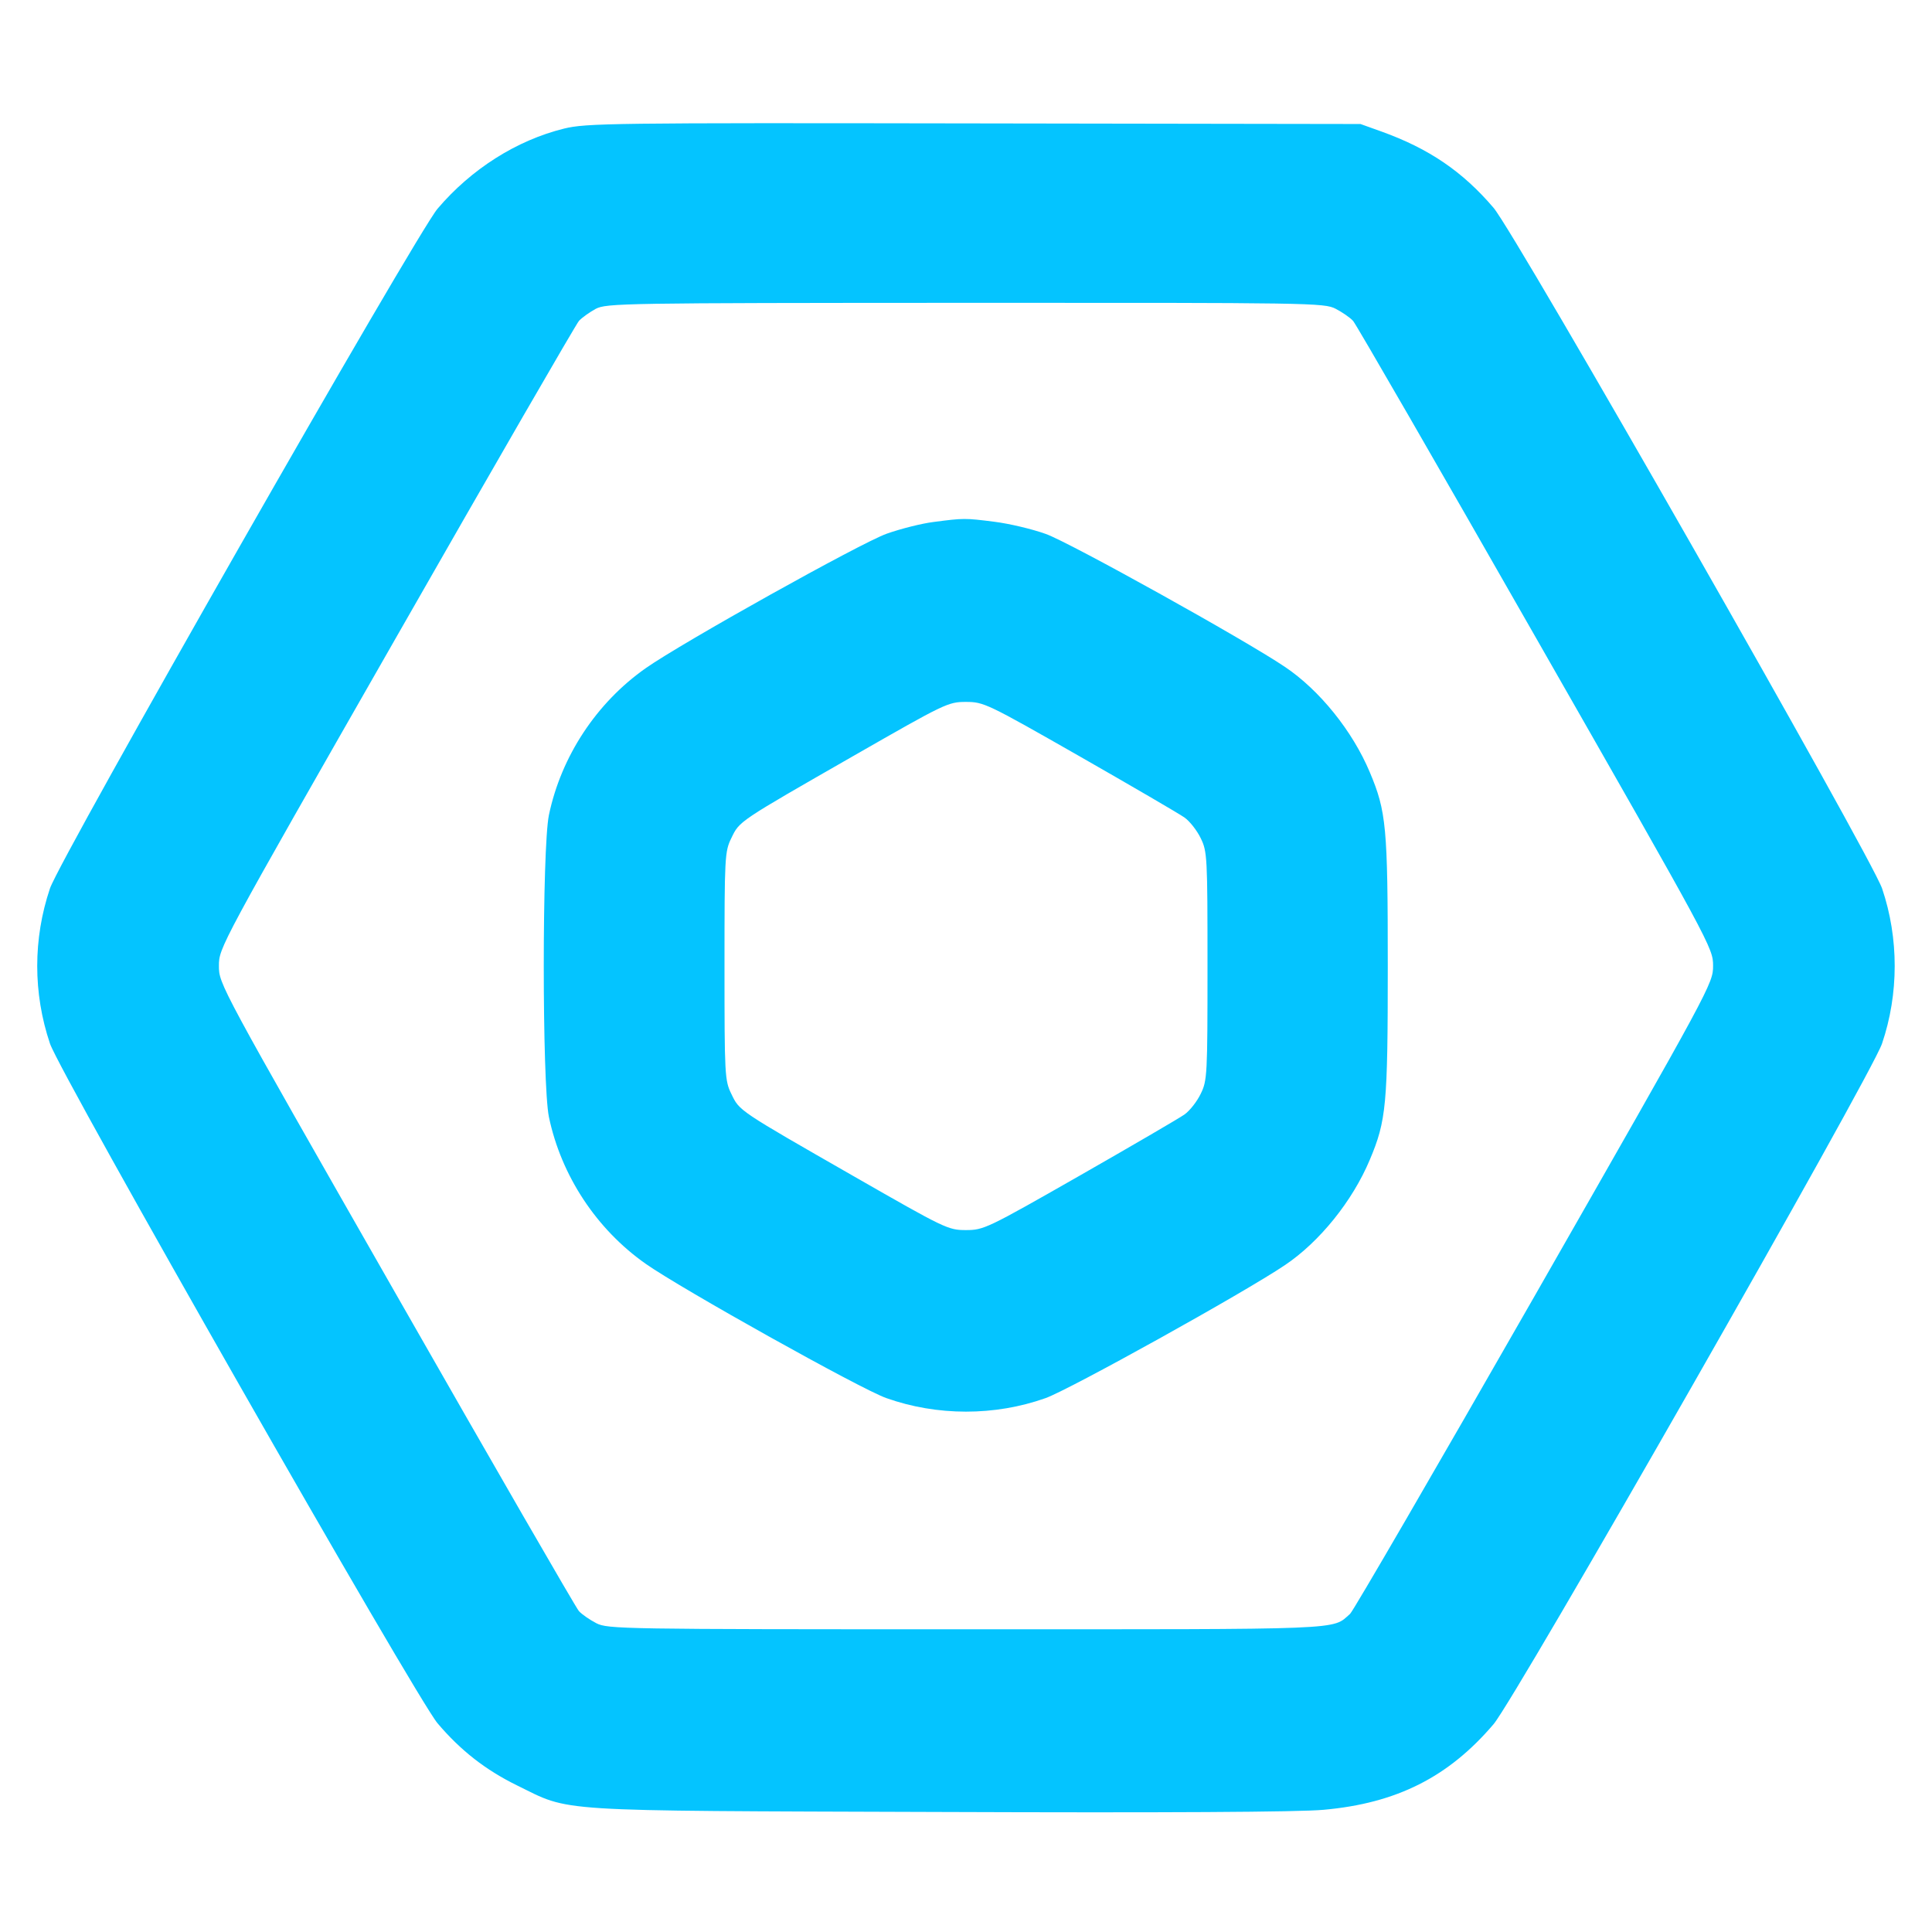
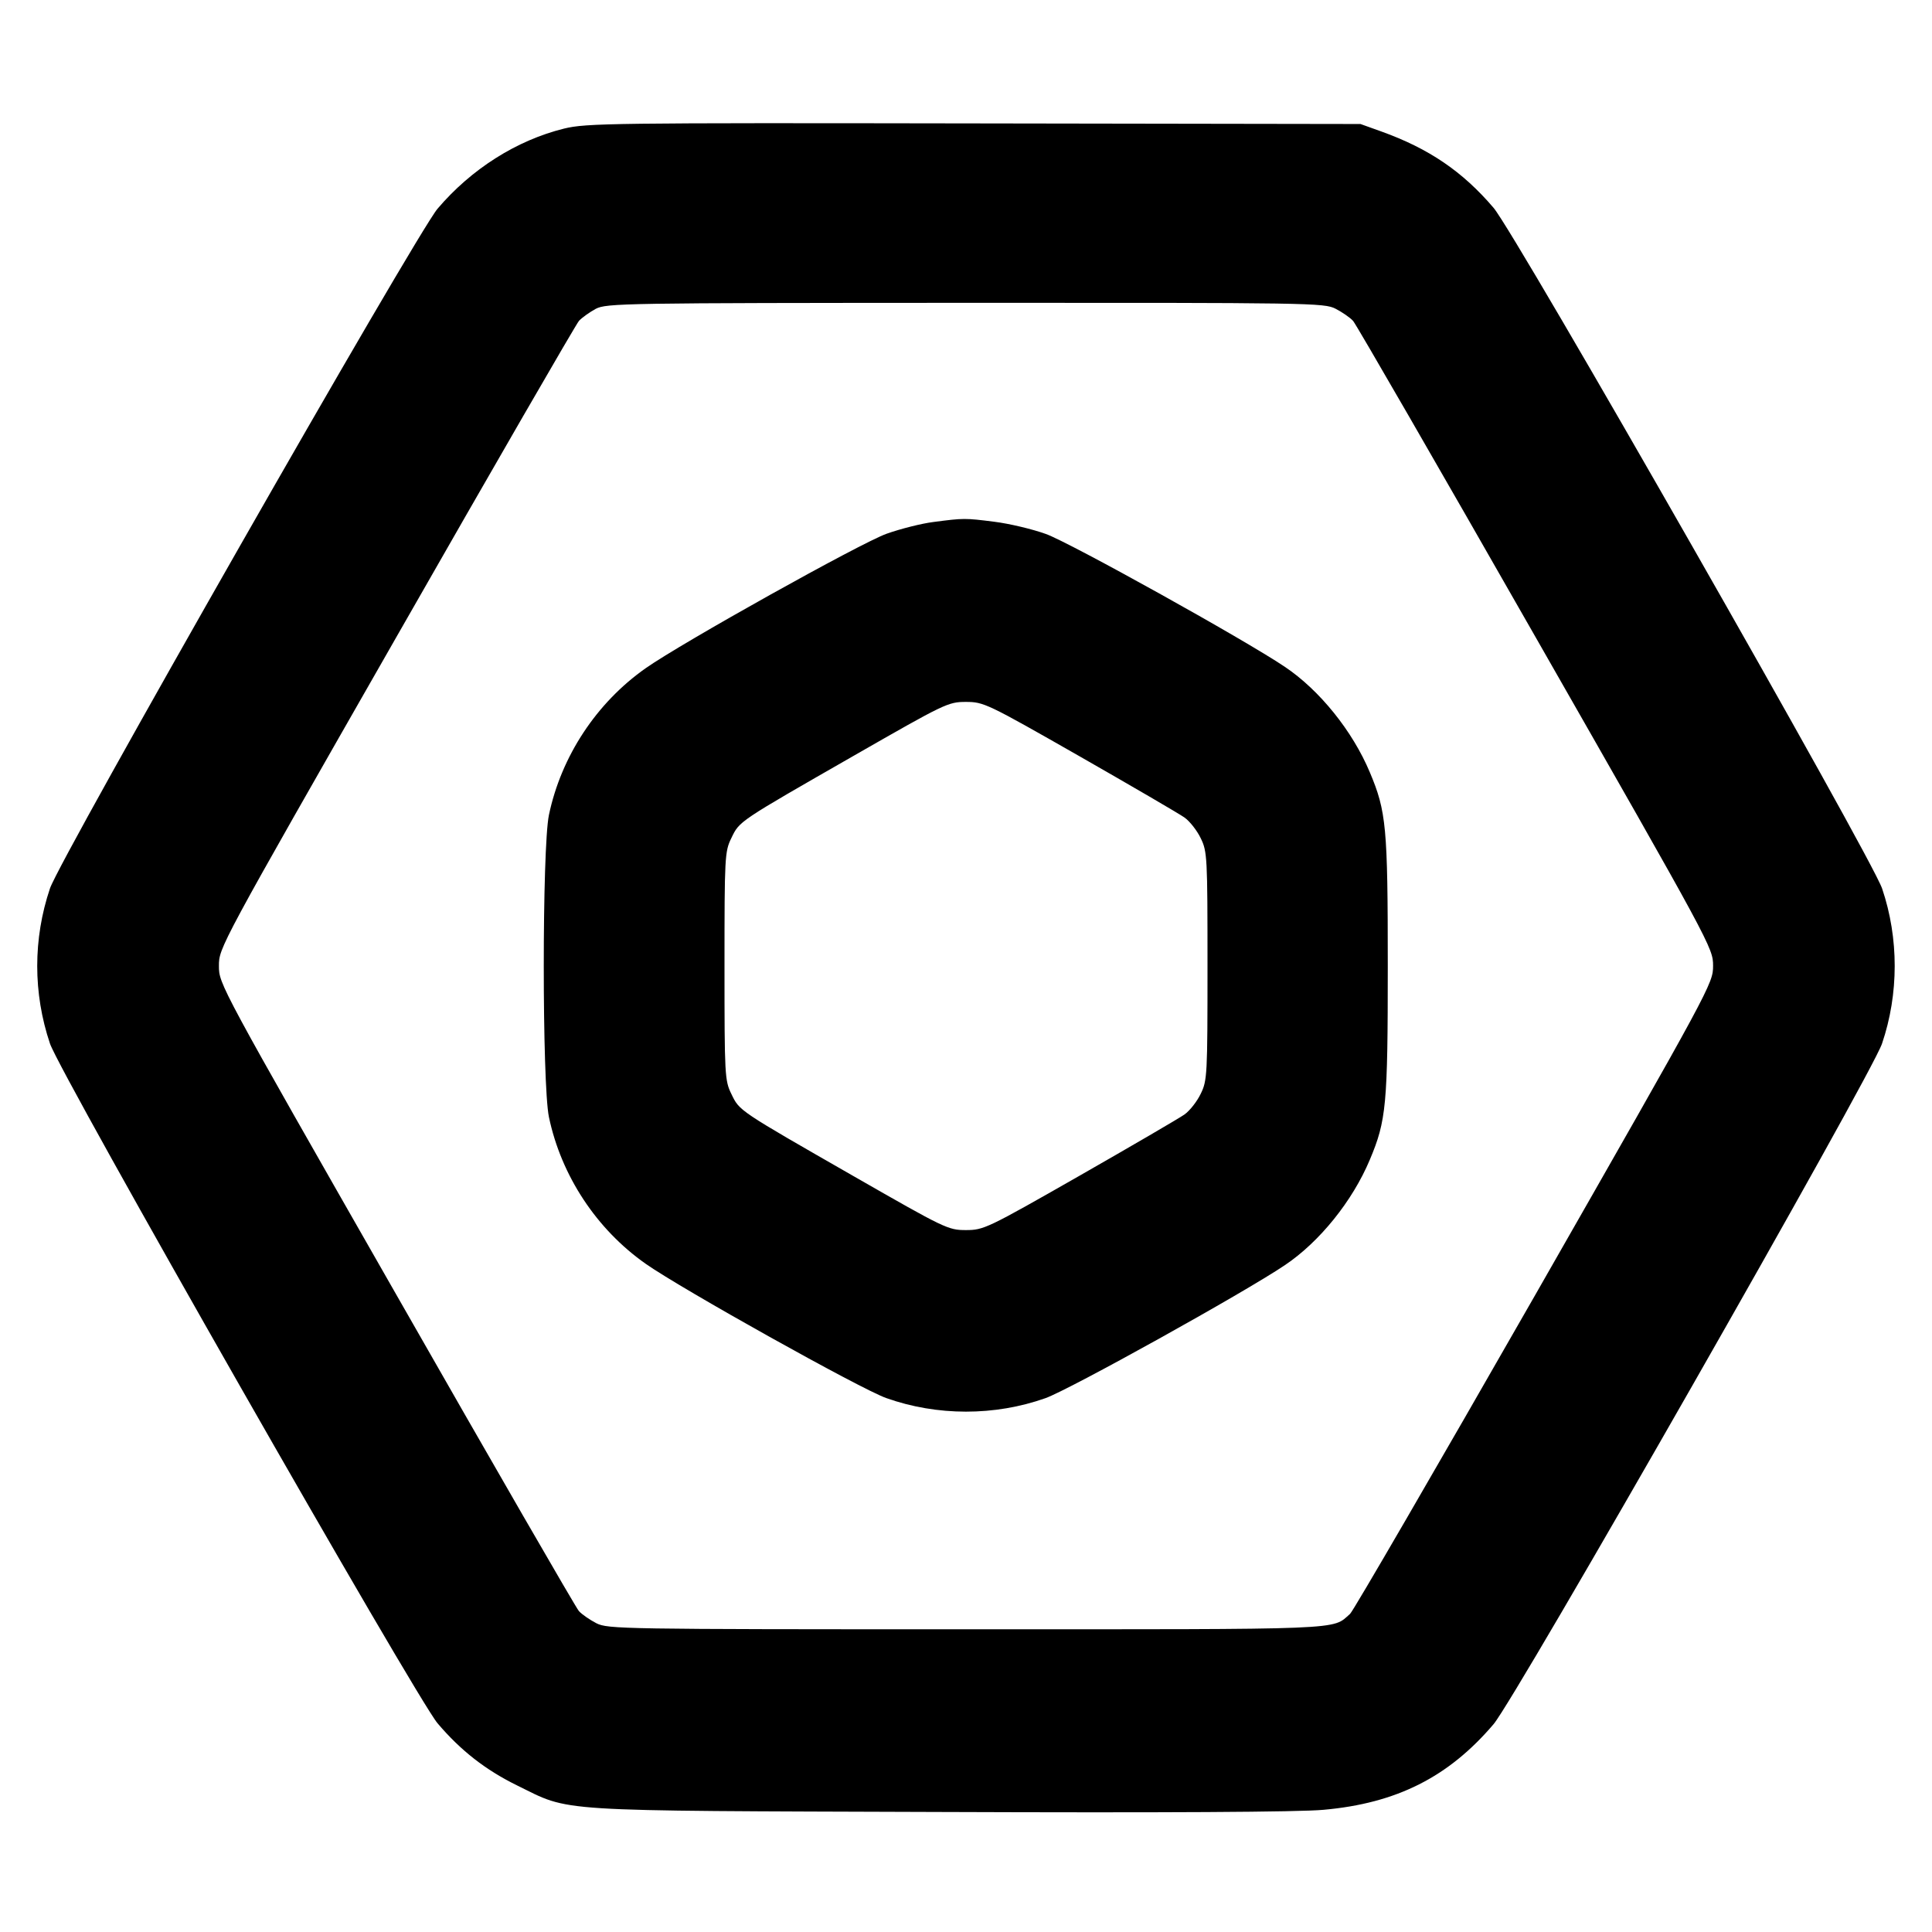
<svg xmlns="http://www.w3.org/2000/svg" width="800px" height="800px" viewBox="0 0 16 16" fill="none">
strokeLinecap
<g id="SVGRepo_bgCarrier" strokeWidth="0" />
  <g id="SVGRepo_tracerCarrier" stroke-linecap="round" strokeLinejoin="round" />
  <g id="SVGRepo_iconCarrier">
-     <path d="M4.671 1.065 C 4.278 1.162,3.903 1.400,3.624 1.728 C 3.446 1.938,0.499 7.105,0.414 7.357 C 0.273 7.775,0.273 8.225,0.414 8.643 C 0.499 8.895,3.446 14.062,3.624 14.272 C 3.815 14.497,4.020 14.657,4.280 14.785 C 4.736 15.008,4.527 14.995,7.773 15.006 C 9.646 15.013,10.761 15.007,10.961 14.988 C 11.566 14.934,11.996 14.717,12.369 14.279 C 12.552 14.065,15.498 8.904,15.586 8.643 C 15.726 8.231,15.726 7.770,15.587 7.359 C 15.498 7.096,12.553 1.936,12.369 1.721 C 12.113 1.421,11.835 1.231,11.440 1.089 L 11.267 1.027 8.067 1.022 C 5.059 1.017,4.855 1.020,4.671 1.065 M11.061 2.557 C 11.115 2.585,11.181 2.630,11.206 2.658 C 11.231 2.686,11.912 3.866,12.719 5.280 C 14.174 7.827,14.187 7.851,14.187 7.998 C 14.187 8.145,14.174 8.169,12.708 10.735 C 11.894 12.158,11.207 13.342,11.181 13.365 C 11.027 13.500,11.188 13.493,8.000 13.493 C 5.146 13.493,5.034 13.491,4.939 13.443 C 4.885 13.415,4.819 13.370,4.794 13.342 C 4.769 13.314,4.088 12.134,3.281 10.720 C 1.816 8.155,1.813 8.150,1.813 7.999 C 1.813 7.848,1.816 7.842,3.282 5.277 C 4.089 3.864,4.770 2.685,4.795 2.657 C 4.820 2.630,4.882 2.586,4.933 2.558 C 5.023 2.511,5.158 2.509,7.994 2.508 C 10.855 2.507,10.966 2.508,11.061 2.557 M7.730 4.323 C 7.633 4.335,7.459 4.379,7.343 4.420 C 7.129 4.496,5.645 5.324,5.347 5.534 C 4.940 5.820,4.648 6.263,4.546 6.749 C 4.489 7.022,4.489 8.978,4.546 9.251 C 4.648 9.737,4.940 10.180,5.347 10.466 C 5.641 10.673,7.129 11.504,7.339 11.578 C 7.761 11.728,8.238 11.728,8.658 11.579 C 8.854 11.510,10.307 10.703,10.640 10.478 C 10.928 10.285,11.201 9.946,11.344 9.605 C 11.481 9.280,11.493 9.152,11.493 8.000 C 11.493 6.848,11.481 6.720,11.344 6.395 C 11.201 6.054,10.928 5.715,10.640 5.522 C 10.310 5.299,8.854 4.490,8.661 4.422 C 8.547 4.381,8.356 4.336,8.235 4.321 C 7.991 4.290,7.981 4.290,7.730 4.323 M8.940 6.263 C 9.374 6.511,9.765 6.739,9.809 6.770 C 9.853 6.801,9.914 6.879,9.944 6.942 C 9.998 7.052,10.000 7.098,10.000 8.000 C 10.000 8.902,9.998 8.948,9.944 9.058 C 9.914 9.121,9.853 9.199,9.809 9.230 C 9.765 9.261,9.374 9.489,8.940 9.737 C 8.174 10.174,8.147 10.187,7.999 10.187 C 7.852 10.187,7.826 10.174,7.077 9.745 C 6.110 9.191,6.125 9.201,6.057 9.060 C 6.002 8.948,6.000 8.907,6.000 8.000 C 6.000 7.093,6.002 7.052,6.057 6.940 C 6.125 6.799,6.110 6.809,7.077 6.255 C 7.826 5.826,7.852 5.813,7.999 5.813 C 8.147 5.813,8.174 5.826,8.940 6.263 " stroke="none" fill="#04c4ff" fill-rule="evenodd" />
+     <path d="M4.671 1.065 C 4.278 1.162,3.903 1.400,3.624 1.728 C 3.446 1.938,0.499 7.105,0.414 7.357 C 0.273 7.775,0.273 8.225,0.414 8.643 C 0.499 8.895,3.446 14.062,3.624 14.272 C 3.815 14.497,4.020 14.657,4.280 14.785 C 4.736 15.008,4.527 14.995,7.773 15.006 C 9.646 15.013,10.761 15.007,10.961 14.988 C 11.566 14.934,11.996 14.717,12.369 14.279 C 12.552 14.065,15.498 8.904,15.586 8.643 C 15.726 8.231,15.726 7.770,15.587 7.359 C 15.498 7.096,12.553 1.936,12.369 1.721 C 12.113 1.421,11.835 1.231,11.440 1.089 L 11.267 1.027 8.067 1.022 C 5.059 1.017,4.855 1.020,4.671 1.065 M11.061 2.557 C 11.115 2.585,11.181 2.630,11.206 2.658 C 11.231 2.686,11.912 3.866,12.719 5.280 C 14.174 7.827,14.187 7.851,14.187 7.998 C 14.187 8.145,14.174 8.169,12.708 10.735 C 11.894 12.158,11.207 13.342,11.181 13.365 C 11.027 13.500,11.188 13.493,8.000 13.493 C 5.146 13.493,5.034 13.491,4.939 13.443 C 4.885 13.415,4.819 13.370,4.794 13.342 C 4.769 13.314,4.088 12.134,3.281 10.720 C 1.816 8.155,1.813 8.150,1.813 7.999 C 1.813 7.848,1.816 7.842,3.282 5.277 C 4.089 3.864,4.770 2.685,4.795 2.657 C 4.820 2.630,4.882 2.586,4.933 2.558 C 5.023 2.511,5.158 2.509,7.994 2.508 C 10.855 2.507,10.966 2.508,11.061 2.557 M7.730 4.323 C 7.633 4.335,7.459 4.379,7.343 4.420 C 7.129 4.496,5.645 5.324,5.347 5.534 C 4.940 5.820,4.648 6.263,4.546 6.749 C 4.489 7.022,4.489 8.978,4.546 9.251 C 4.648 9.737,4.940 10.180,5.347 10.466 C 5.641 10.673,7.129 11.504,7.339 11.578 C 7.761 11.728,8.238 11.728,8.658 11.579 C 8.854 11.510,10.307 10.703,10.640 10.478 C 10.928 10.285,11.201 9.946,11.344 9.605 C 11.481 9.280,11.493 9.152,11.493 8.000 C 11.493 6.848,11.481 6.720,11.344 6.395 C 11.201 6.054,10.928 5.715,10.640 5.522 C 10.310 5.299,8.854 4.490,8.661 4.422 C 8.547 4.381,8.356 4.336,8.235 4.321 C 7.991 4.290,7.981 4.290,7.730 4.323 M8.940 6.263 C 9.374 6.511,9.765 6.739,9.809 6.770 C 9.853 6.801,9.914 6.879,9.944 6.942 C 9.998 7.052,10.000 7.098,10.000 8.000 C 10.000 8.902,9.998 8.948,9.944 9.058 C 9.914 9.121,9.853 9.199,9.809 9.230 C 9.765 9.261,9.374 9.489,8.940 9.737 C 8.174 10.174,8.147 10.187,7.999 10.187 C 7.852 10.187,7.826 10.174,7.077 9.745 C 6.110 9.191,6.125 9.201,6.057 9.060 C 6.002 8.948,6.000 8.907,6.000 8.000 C 6.000 7.093,6.002 7.052,6.057 6.940 C 6.125 6.799,6.110 6.809,7.077 6.255 C 7.826 5.826,7.852 5.813,7.999 5.813 C 8.147 5.813,8.174 5.826,8.940 6.263 " stroke="none" fill="currentColor" fill-rule="evenodd" />
  </g>
</svg>
